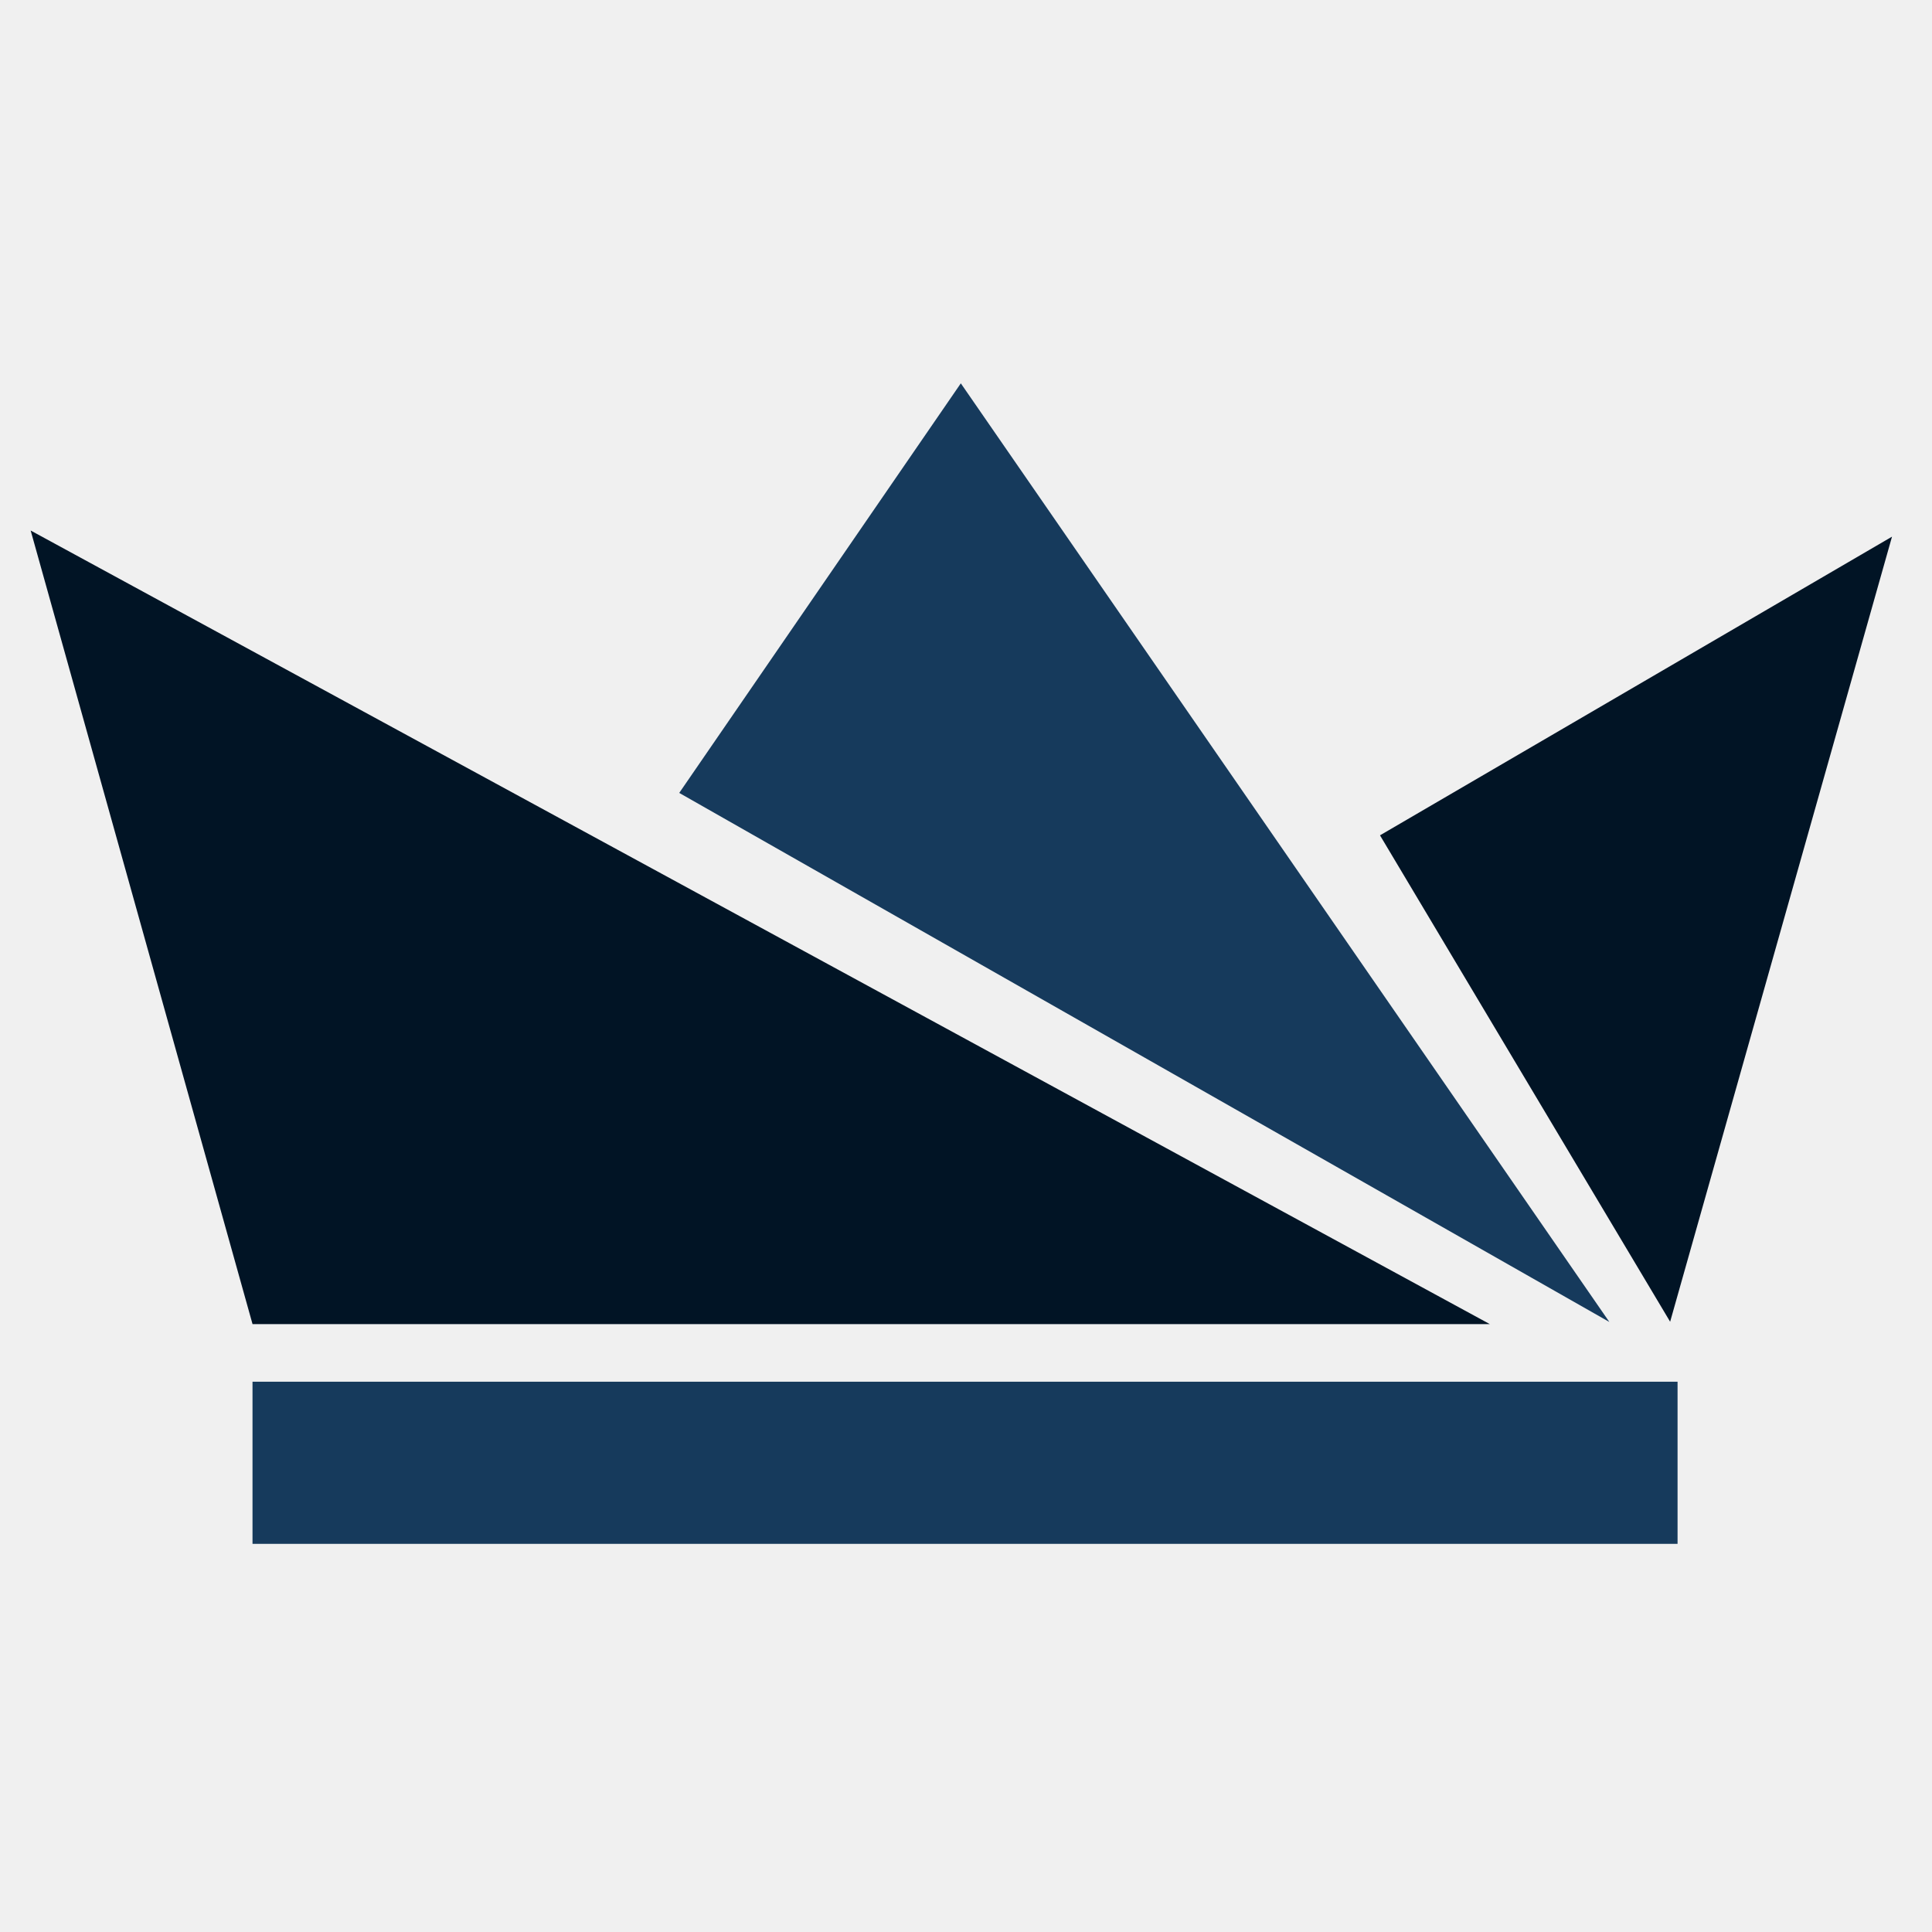
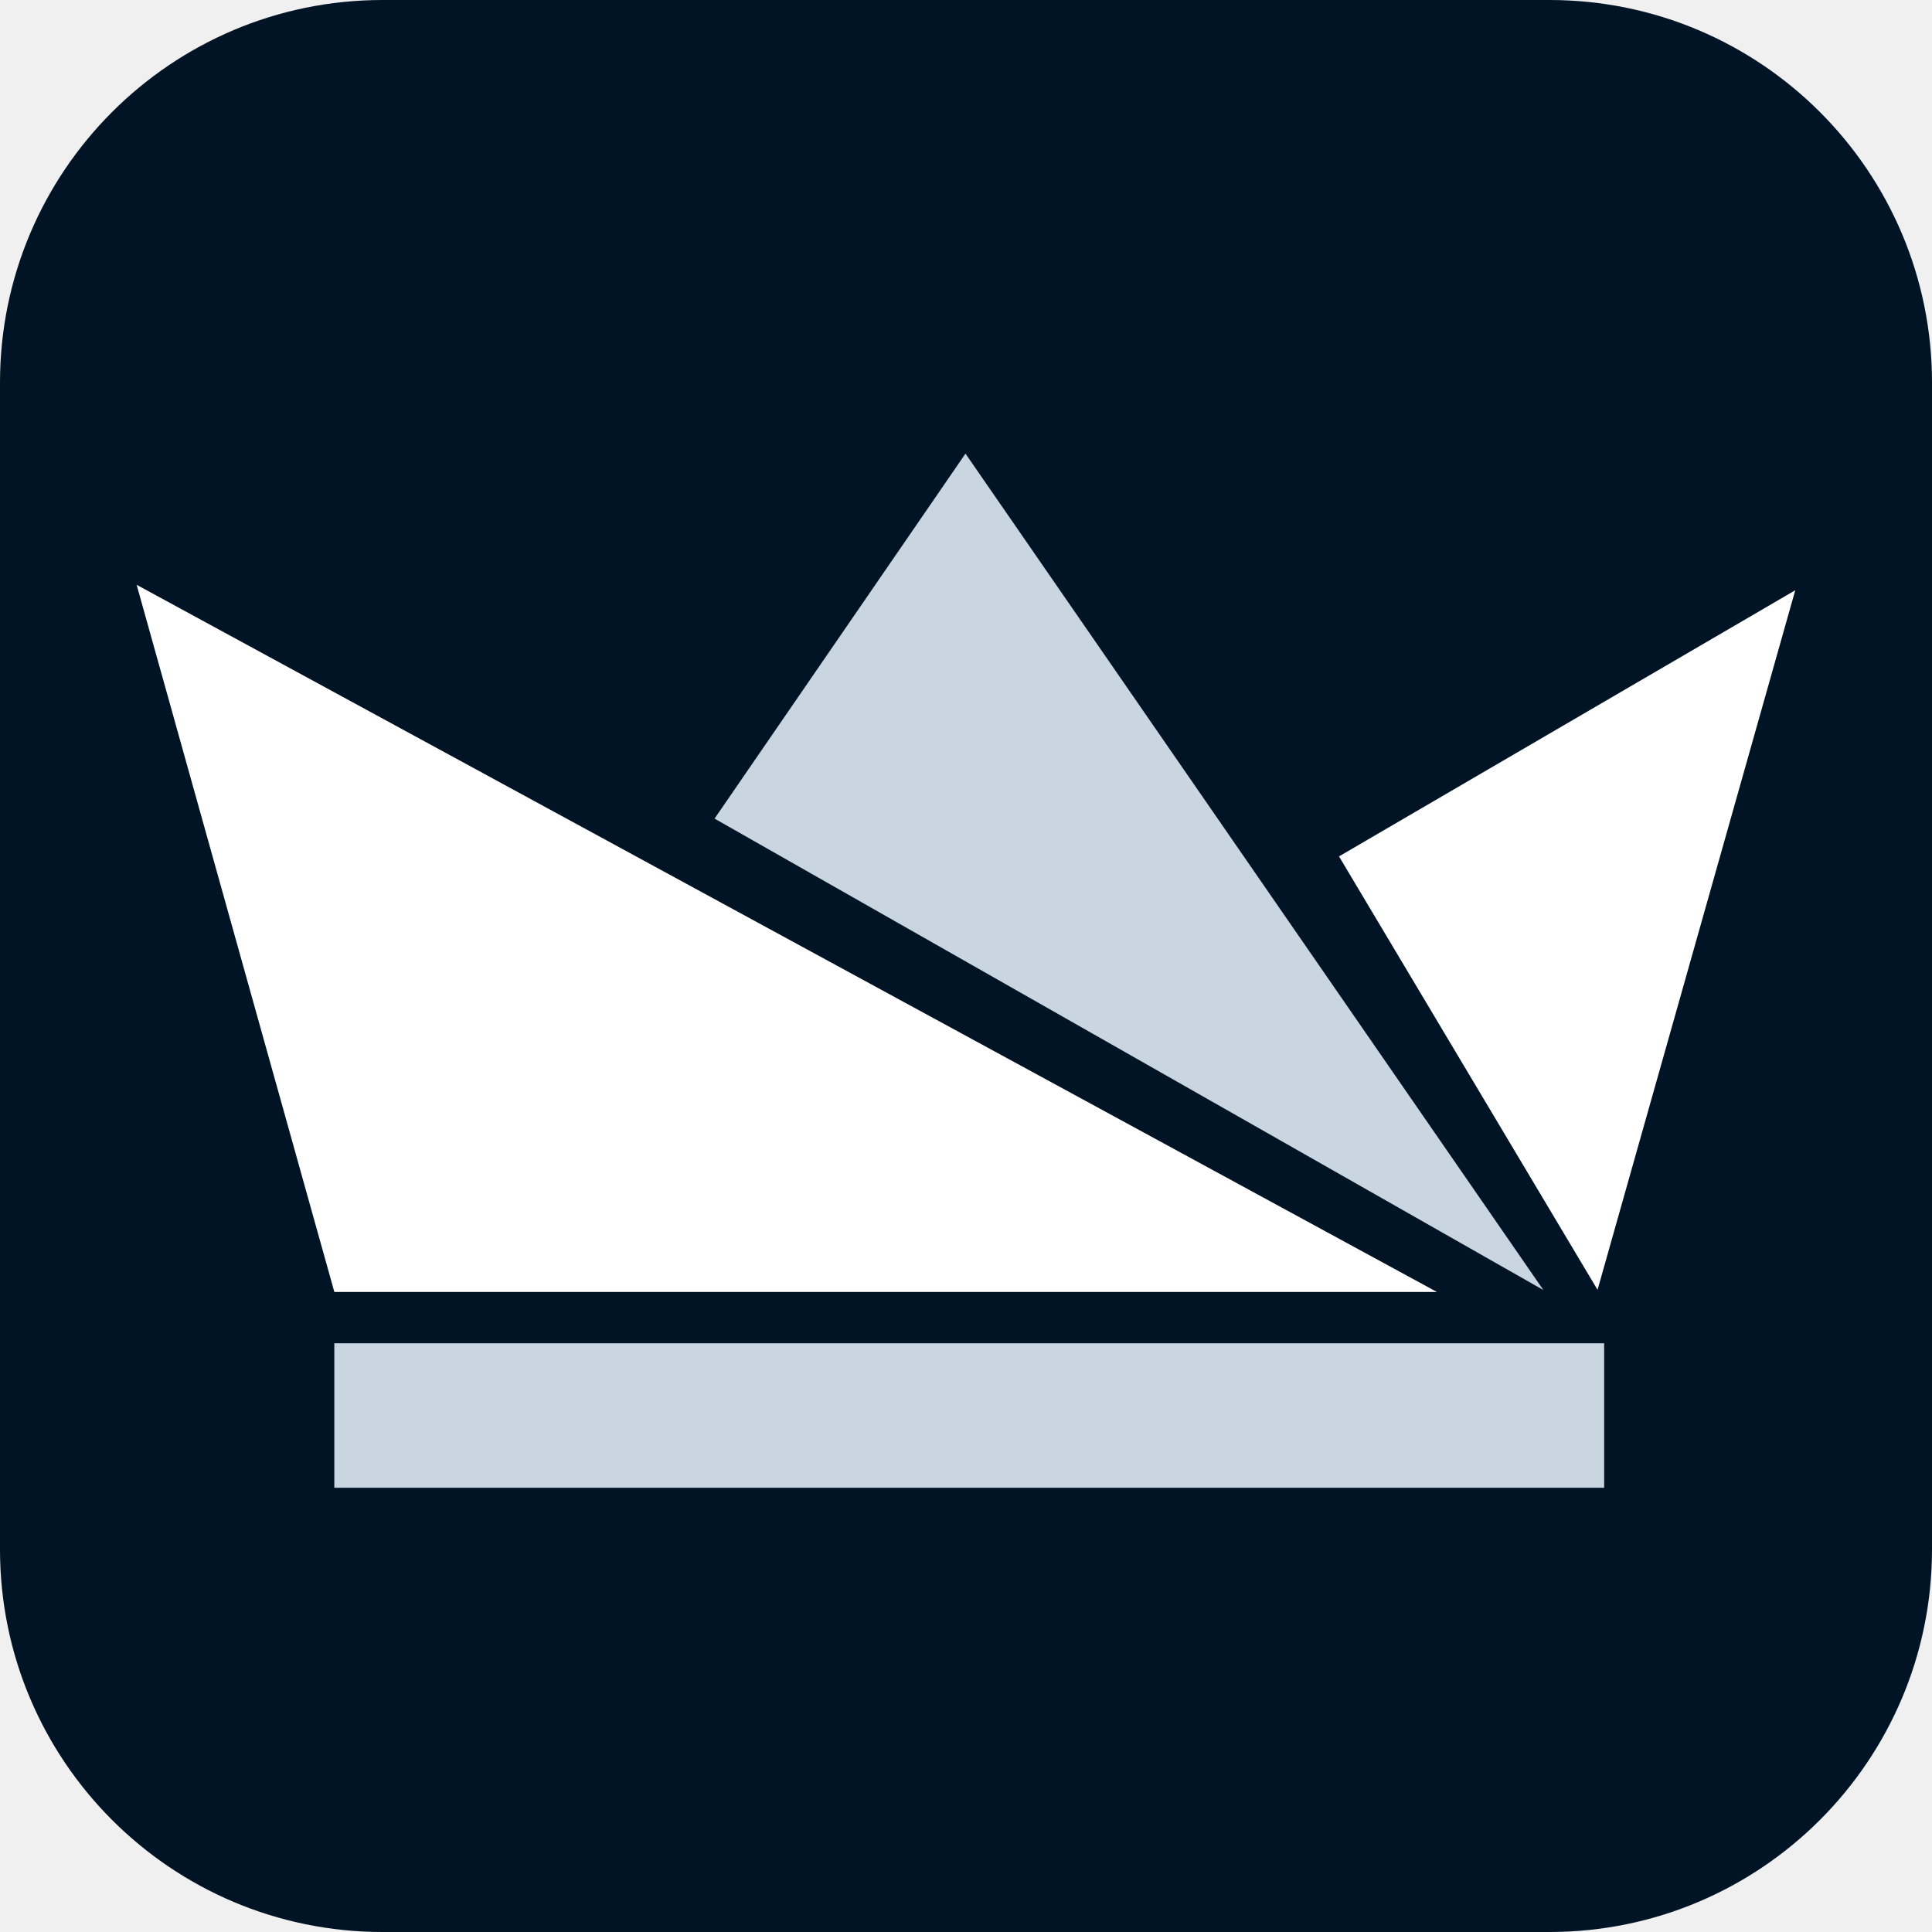
- <svg xmlns="http://www.w3.org/2000/svg" viewBox="-1 -12.5 63 63">
-   <style>.a{fill:#011425}.b{fill:#163A5C}@media (prefers-color-scheme:dark){.a,.b{fill:#fff}.b{fill:#C9D6E2}}</style>
+ <svg xmlns="http://www.w3.org/2000/svg" viewBox="-5 -16.6 70.7 70.7">
+   <rect x="-5" y="-16.6" width="70.7" height="70.7" rx="14" fill="#011425" />
+   <style>.a{fill:#fff}.b{fill:#C9D6E2}</style>
  <path d="M7.235 30.678H47.582L0 4.8L7.235 30.678Z" class="a" />
  <path d="M21.149 13.356L51.479 30.608L30.331 0L21.149 13.356Z" class="b" />
  <path d="M44 14.739L53.461 30.6L60.696 5L44 14.739Z" class="a" />
  <path d="M53.703 37.843V32.556H7.234V37.843H53.703Z" class="b" />
</svg>
